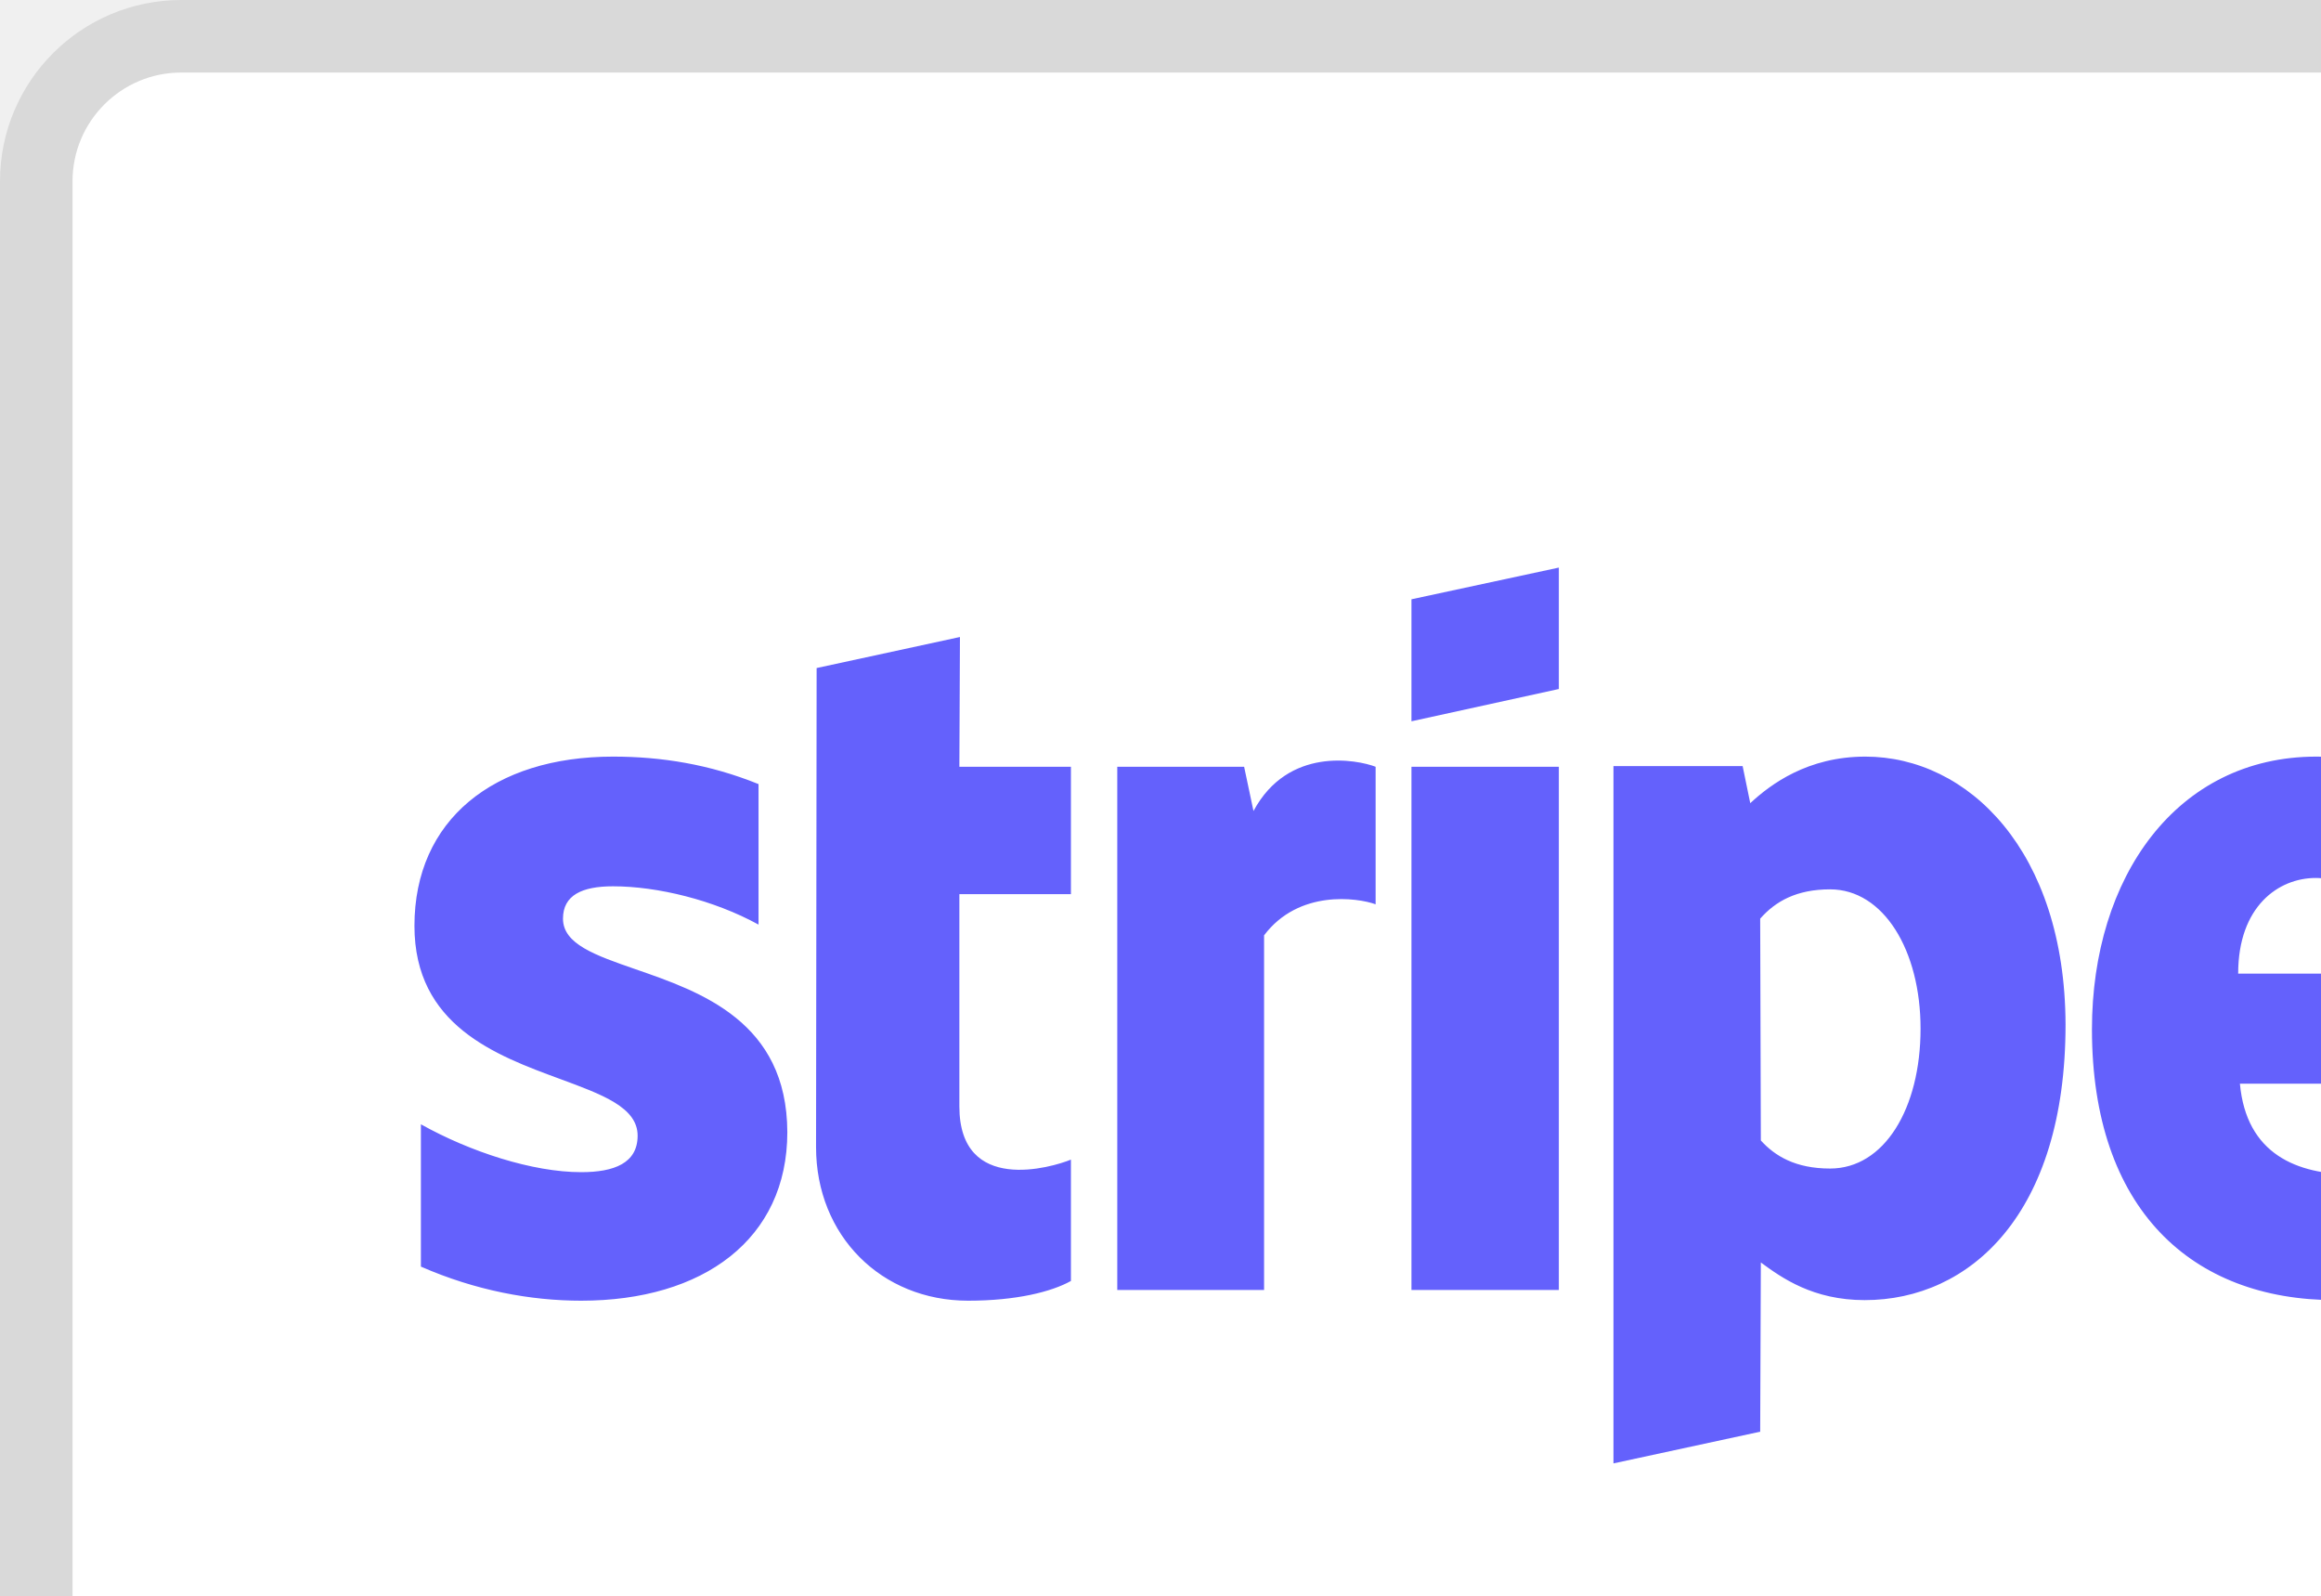
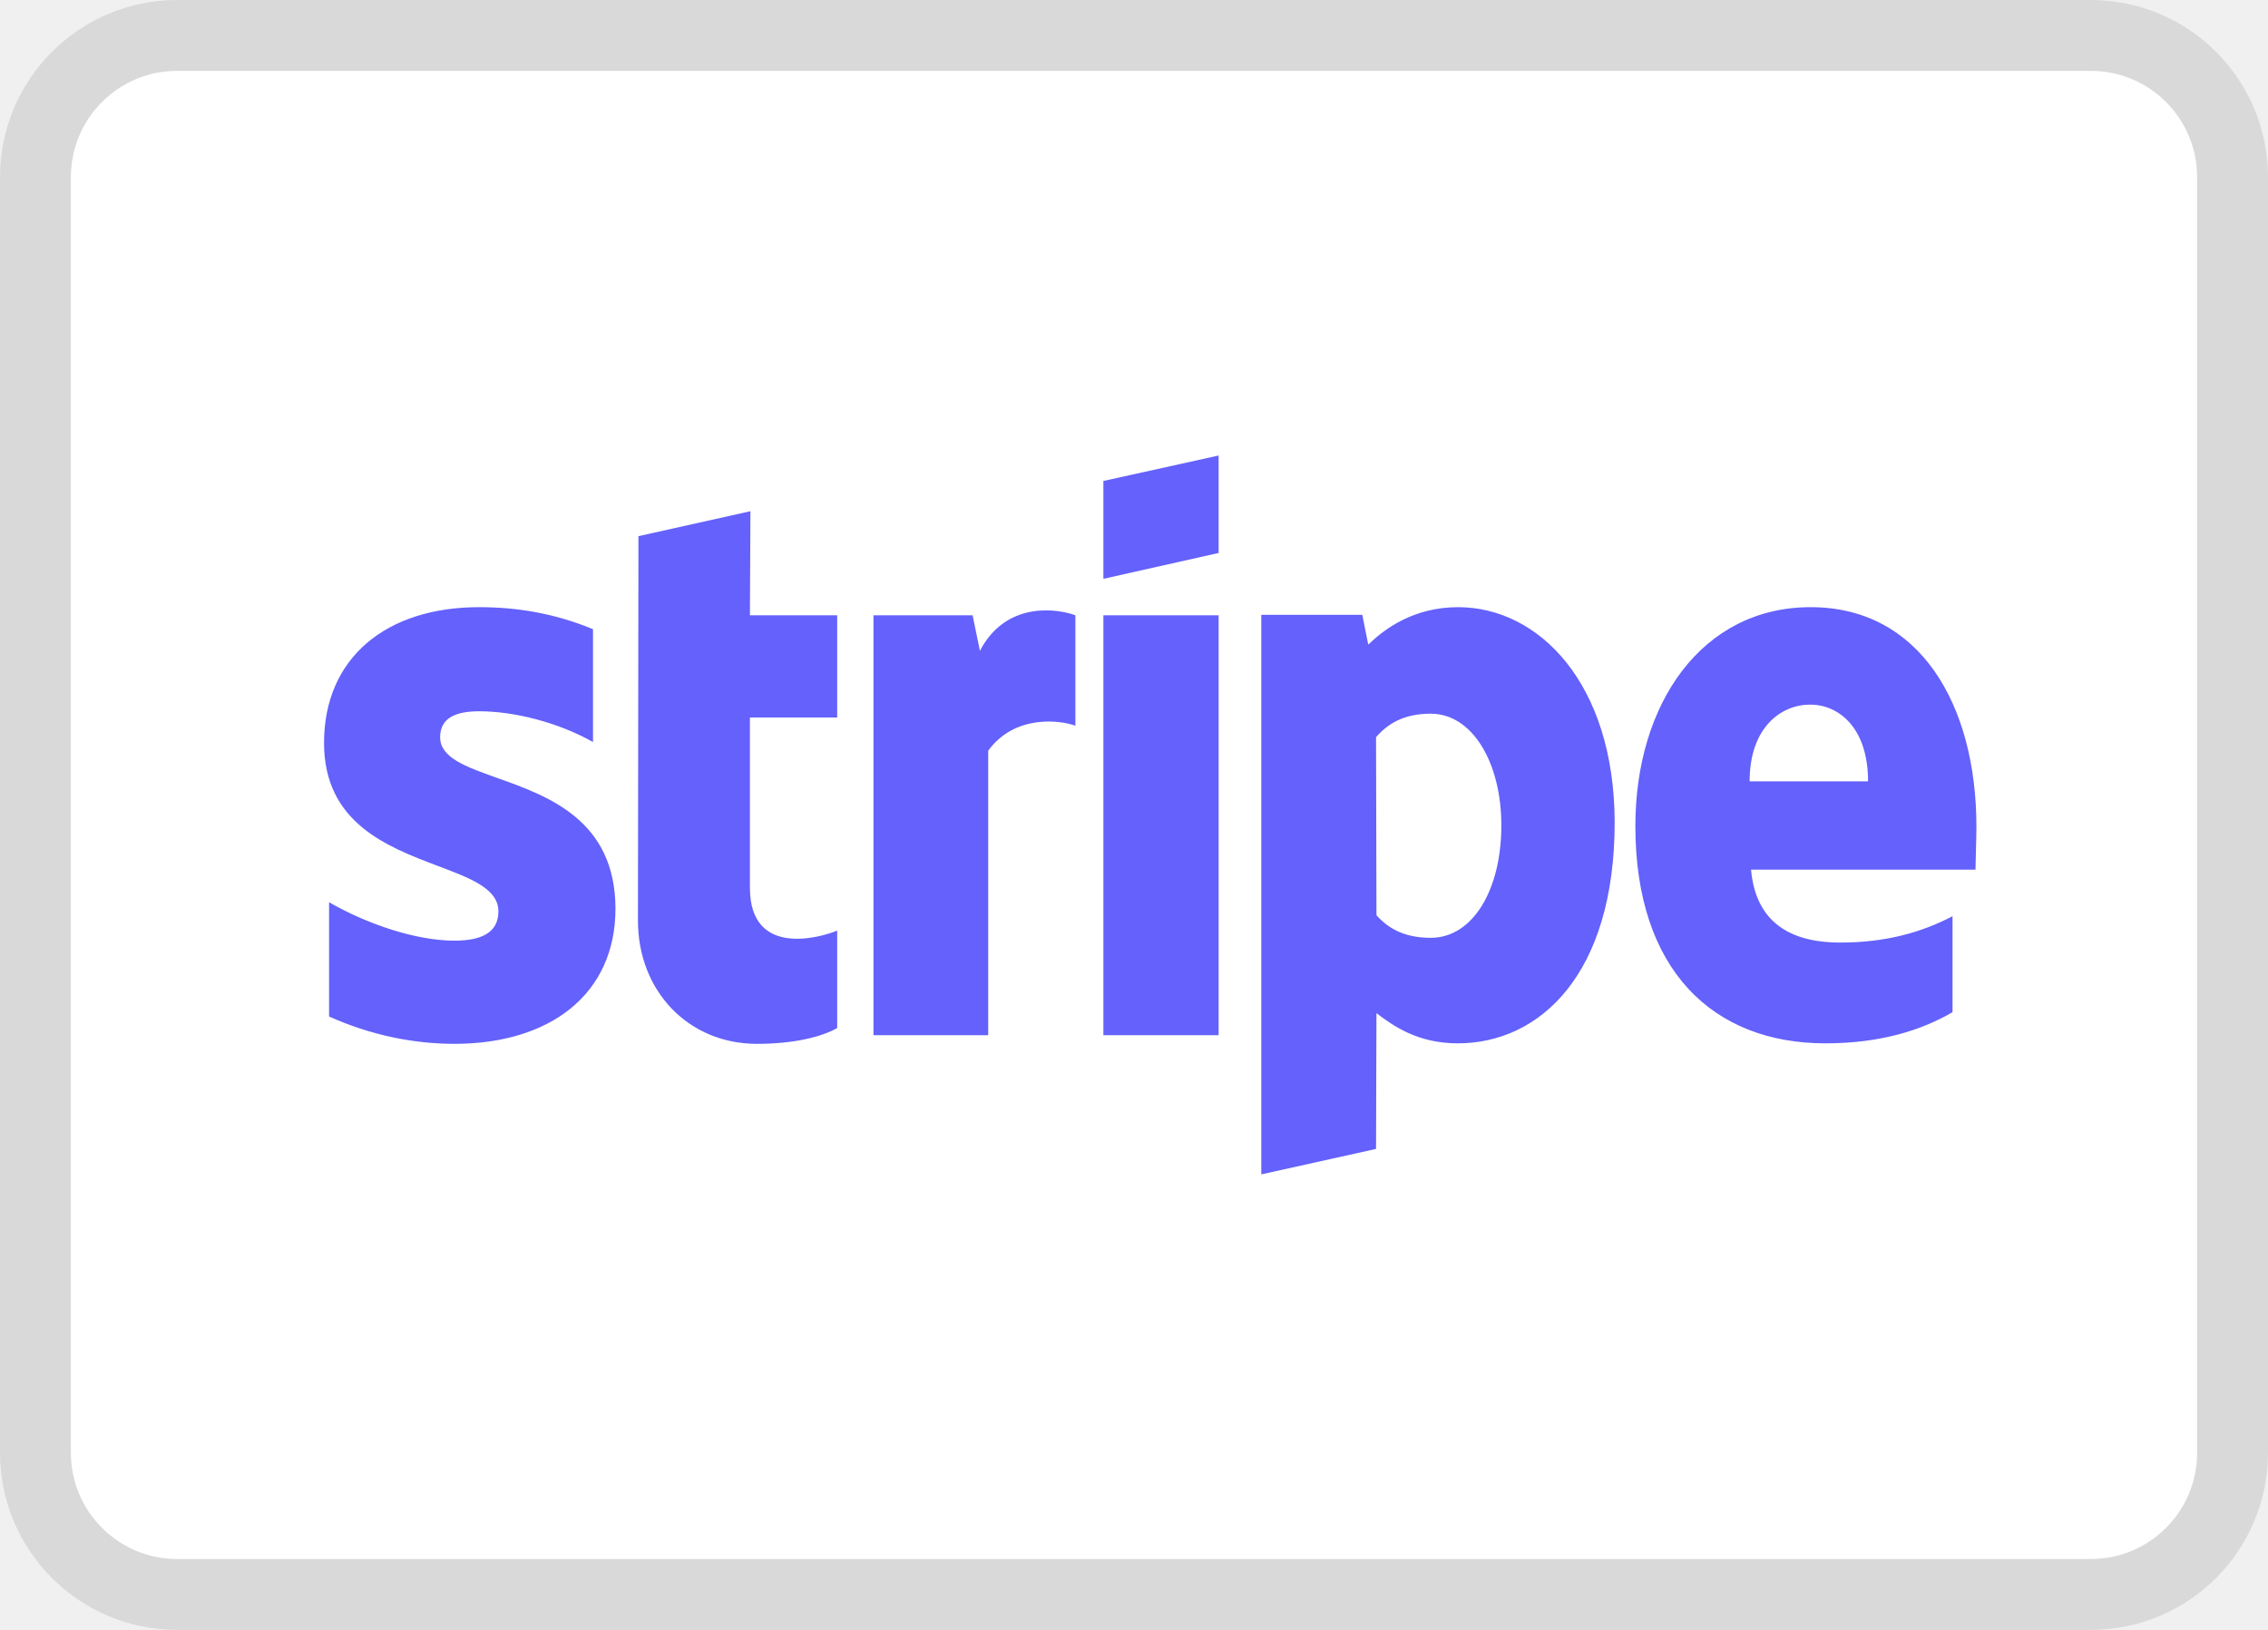
- <svg xmlns="http://www.w3.org/2000/svg" width="32" height="22,4" viewBox="0 0 32 22" fill="none">
+ <svg xmlns="http://www.w3.org/2000/svg" width="32" height="23" viewBox="0 0 32 23" fill="none">
  <g id="Payment Method-Stripe">
-     <rect id="BASE" x="0.5" y="0.5" width="39" height="27" rx="2" fill="white" stroke="#D9D9D9" />
-     <path id="Stripe" fill-rule="evenodd" clip-rule="evenodd" d="M21.492 9.499L19.46 9.944V8.262L21.492 7.825V9.499ZM13.235 8.782L11.259 9.21L11.251 15.814C11.251 17.034 12.15 17.932 13.348 17.932C14.012 17.932 14.498 17.809 14.765 17.66V15.987C14.506 16.094 13.227 16.473 13.227 15.253V12.327H14.765V10.571H13.227L13.235 8.782ZM8.451 12.219C8.022 12.219 7.762 12.343 7.762 12.665C7.762 13.016 8.208 13.17 8.761 13.362C9.663 13.674 10.85 14.085 10.855 15.608C10.855 17.083 9.697 17.932 8.013 17.932C7.317 17.932 6.556 17.792 5.803 17.462V15.5C6.483 15.88 7.342 16.16 8.013 16.16C8.467 16.16 8.791 16.036 8.791 15.657C8.791 15.268 8.307 15.091 7.724 14.876C6.835 14.549 5.714 14.137 5.714 12.764C5.714 11.304 6.807 10.431 8.451 10.431C9.122 10.431 9.786 10.538 10.458 10.81V12.747C9.843 12.409 9.066 12.219 8.451 12.219ZM31.935 10.431C33.853 10.431 34.857 12.096 34.857 14.206C34.857 14.32 34.852 14.511 34.847 14.672V14.672V14.672L34.847 14.672L34.847 14.674C34.844 14.792 34.841 14.895 34.841 14.94H30.882C30.971 15.913 31.668 16.193 32.453 16.193C33.254 16.193 33.886 16.02 34.436 15.739V17.388C33.886 17.701 33.157 17.924 32.194 17.924C30.219 17.924 28.842 16.671 28.842 14.19C28.842 12.096 30.008 10.431 31.935 10.431ZM31.927 12.104C31.417 12.104 30.858 12.492 30.858 13.423H32.947C32.947 12.492 32.42 12.104 31.927 12.104ZM17.282 11.181L17.153 10.571H15.404V17.784H17.428V12.895C17.906 12.261 18.715 12.376 18.966 12.467V10.571C18.707 10.472 17.76 10.29 17.282 11.181ZM19.46 10.571H21.492V17.784H19.46V10.571ZM25.718 10.431C24.924 10.431 24.414 10.81 24.131 11.073L24.026 10.562H22.245V20.175L24.268 19.738L24.277 17.405C24.568 17.619 24.997 17.924 25.709 17.924C27.159 17.924 28.478 16.737 28.478 14.124C28.47 11.733 27.134 10.431 25.718 10.431ZM25.232 16.11C24.754 16.11 24.471 15.937 24.277 15.723L24.268 12.665C24.479 12.425 24.77 12.261 25.232 12.261C25.968 12.261 26.479 13.101 26.479 14.181C26.479 15.286 25.977 16.11 25.232 16.11Z" fill="#6461FC" />
+     <rect id="BASE" x="0.5" y="0.5" width="31" height="22" rx="2" fill="white" stroke="#D9D9D9" />
+     <path id="Stripe" fill-rule="evenodd" clip-rule="evenodd" d="M17.194 7.803L15.568 8.168V6.787L17.194 6.428V7.803ZM10.588 7.214L9.008 7.566L9.001 12.99C9.001 13.992 9.72 14.73 10.678 14.73C11.21 14.73 11.598 14.629 11.812 14.507V13.132C11.605 13.22 10.581 13.531 10.581 12.529V10.125H11.812V8.683H10.581L10.588 7.214ZM6.761 10.037C6.417 10.037 6.21 10.139 6.21 10.403C6.21 10.691 6.567 10.818 7.009 10.976C7.731 11.232 8.68 11.57 8.684 12.82C8.684 14.033 7.758 14.73 6.411 14.73C5.854 14.73 5.245 14.615 4.643 14.344V12.732C5.187 13.044 5.873 13.274 6.411 13.274C6.773 13.274 7.032 13.173 7.032 12.861C7.032 12.542 6.646 12.396 6.179 12.22C5.468 11.951 4.572 11.613 4.572 10.484C4.572 9.286 5.446 8.568 6.761 8.568C7.298 8.568 7.829 8.656 8.367 8.879V10.471C7.874 10.193 7.253 10.037 6.761 10.037ZM25.548 8.568C27.083 8.568 27.886 9.936 27.886 11.669C27.886 11.763 27.881 11.919 27.878 12.052L27.878 12.053L27.878 12.054C27.875 12.151 27.873 12.235 27.873 12.272H24.706C24.777 13.071 25.334 13.301 25.962 13.301C26.604 13.301 27.109 13.159 27.549 12.929V14.283C27.109 14.54 26.526 14.723 25.755 14.723C24.175 14.723 23.074 13.694 23.074 11.656C23.074 9.936 24.007 8.568 25.548 8.568ZM25.541 9.943C25.133 9.943 24.686 10.261 24.686 11.026H26.357C26.357 10.261 25.936 9.943 25.541 9.943ZM13.826 9.184L13.723 8.683H12.324V14.608H13.943V10.593C14.325 10.071 14.972 10.166 15.173 10.241V8.683C14.966 8.602 14.208 8.453 13.826 9.184ZM15.568 8.683H17.194V14.608H15.568V8.683ZM20.574 8.568C19.939 8.568 19.531 8.879 19.305 9.096L19.221 8.676H17.796V16.572L19.415 16.213L19.421 14.297C19.654 14.473 19.998 14.723 20.568 14.723C21.727 14.723 22.782 13.748 22.782 11.602C22.776 9.638 21.707 8.568 20.574 8.568ZM20.186 13.234C19.803 13.234 19.577 13.091 19.421 12.915L19.415 10.403C19.583 10.207 19.816 10.071 20.186 10.071C20.775 10.071 21.183 10.762 21.183 11.649C21.183 12.556 20.781 13.234 20.186 13.234Z" fill="#6461FC" />
  </g>
</svg>
